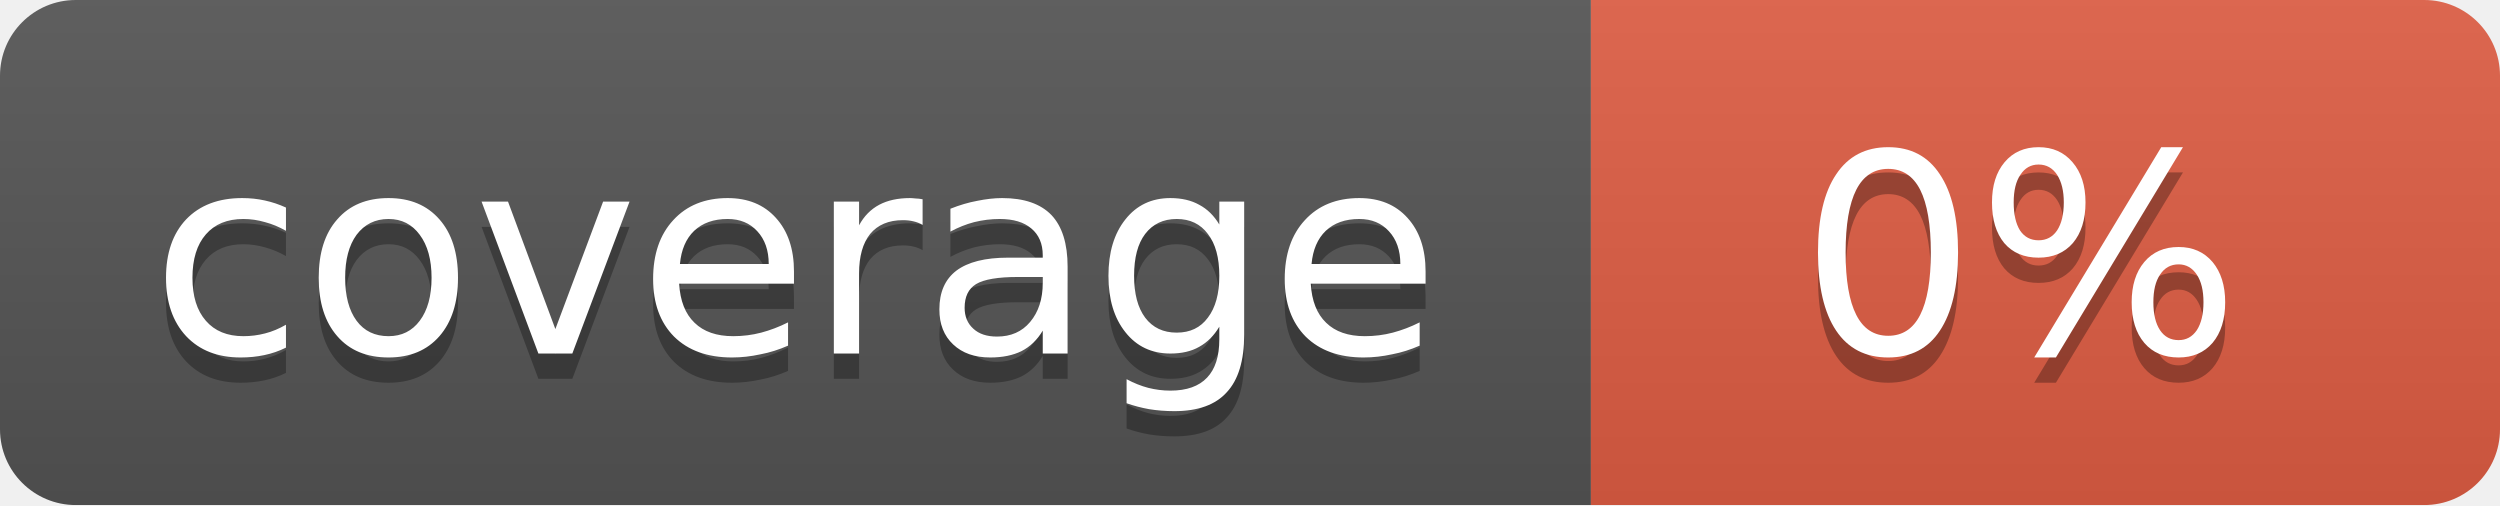
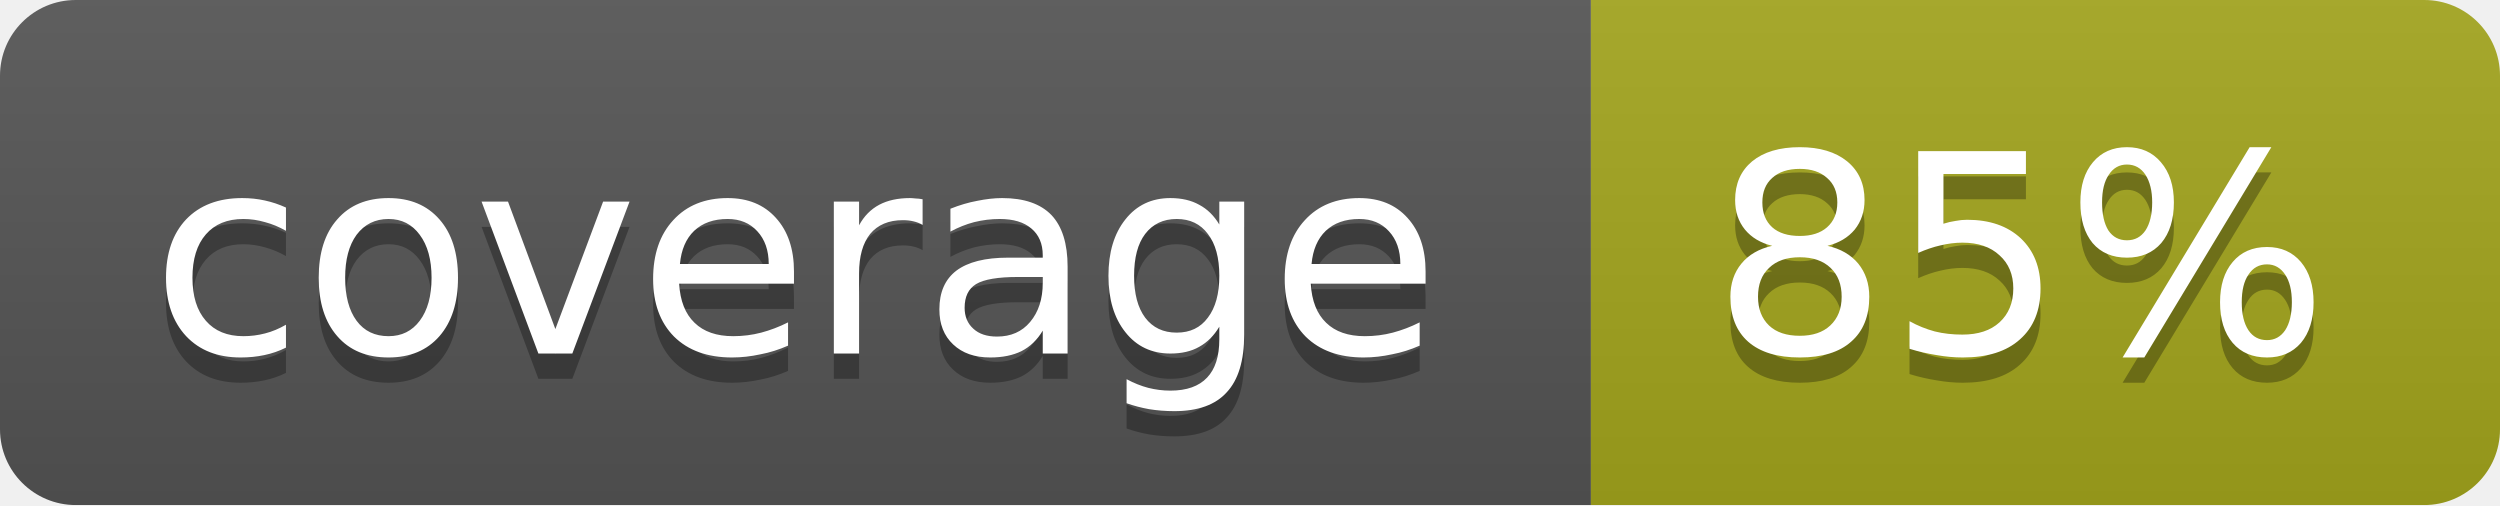
<svg xmlns="http://www.w3.org/2000/svg" width="99" height="20">
  <linearGradient id="b" x2="0" y2="100%">
    <stop offset="0" stop-color="#bbb" stop-opacity=".1" />
    <stop offset="1" stop-opacity=".1" />
  </linearGradient>
  <mask id="a">
    <rect width="99" height="20" rx="3" fill="#fff" />
  </mask>
  <g mask="url(#a)">
    <path fill="#555" d="M0 0h63v20H0z" />
-     <path fill="#e05d44" d="M63 0h36v20H63z" />
+     <path fill="#a4a61d" d="M63 0h36v20H63z" />
    <path fill="url(#b)" d="M0 0h99v20H0z" />
  </g>
  <g fill="#fff" text-anchor="middle" font-family="DejaVu Sans,Verdana,Geneva,sans-serif" font-size="11">
    <text x="31.5" y="15" fill="#010101" fill-opacity=".3">coverage</text>
    <text x="31.5" y="14">coverage</text>
-     <text x="80" y="15" fill="#010101" fill-opacity=".3">0%</text>
-     <text x="80" y="14">0%</text>
+     <text x="80" y="15" fill="#010101" fill-opacity=".3">85%</text>
+     <text x="80" y="14">85%</text>
  </g>
</svg>
